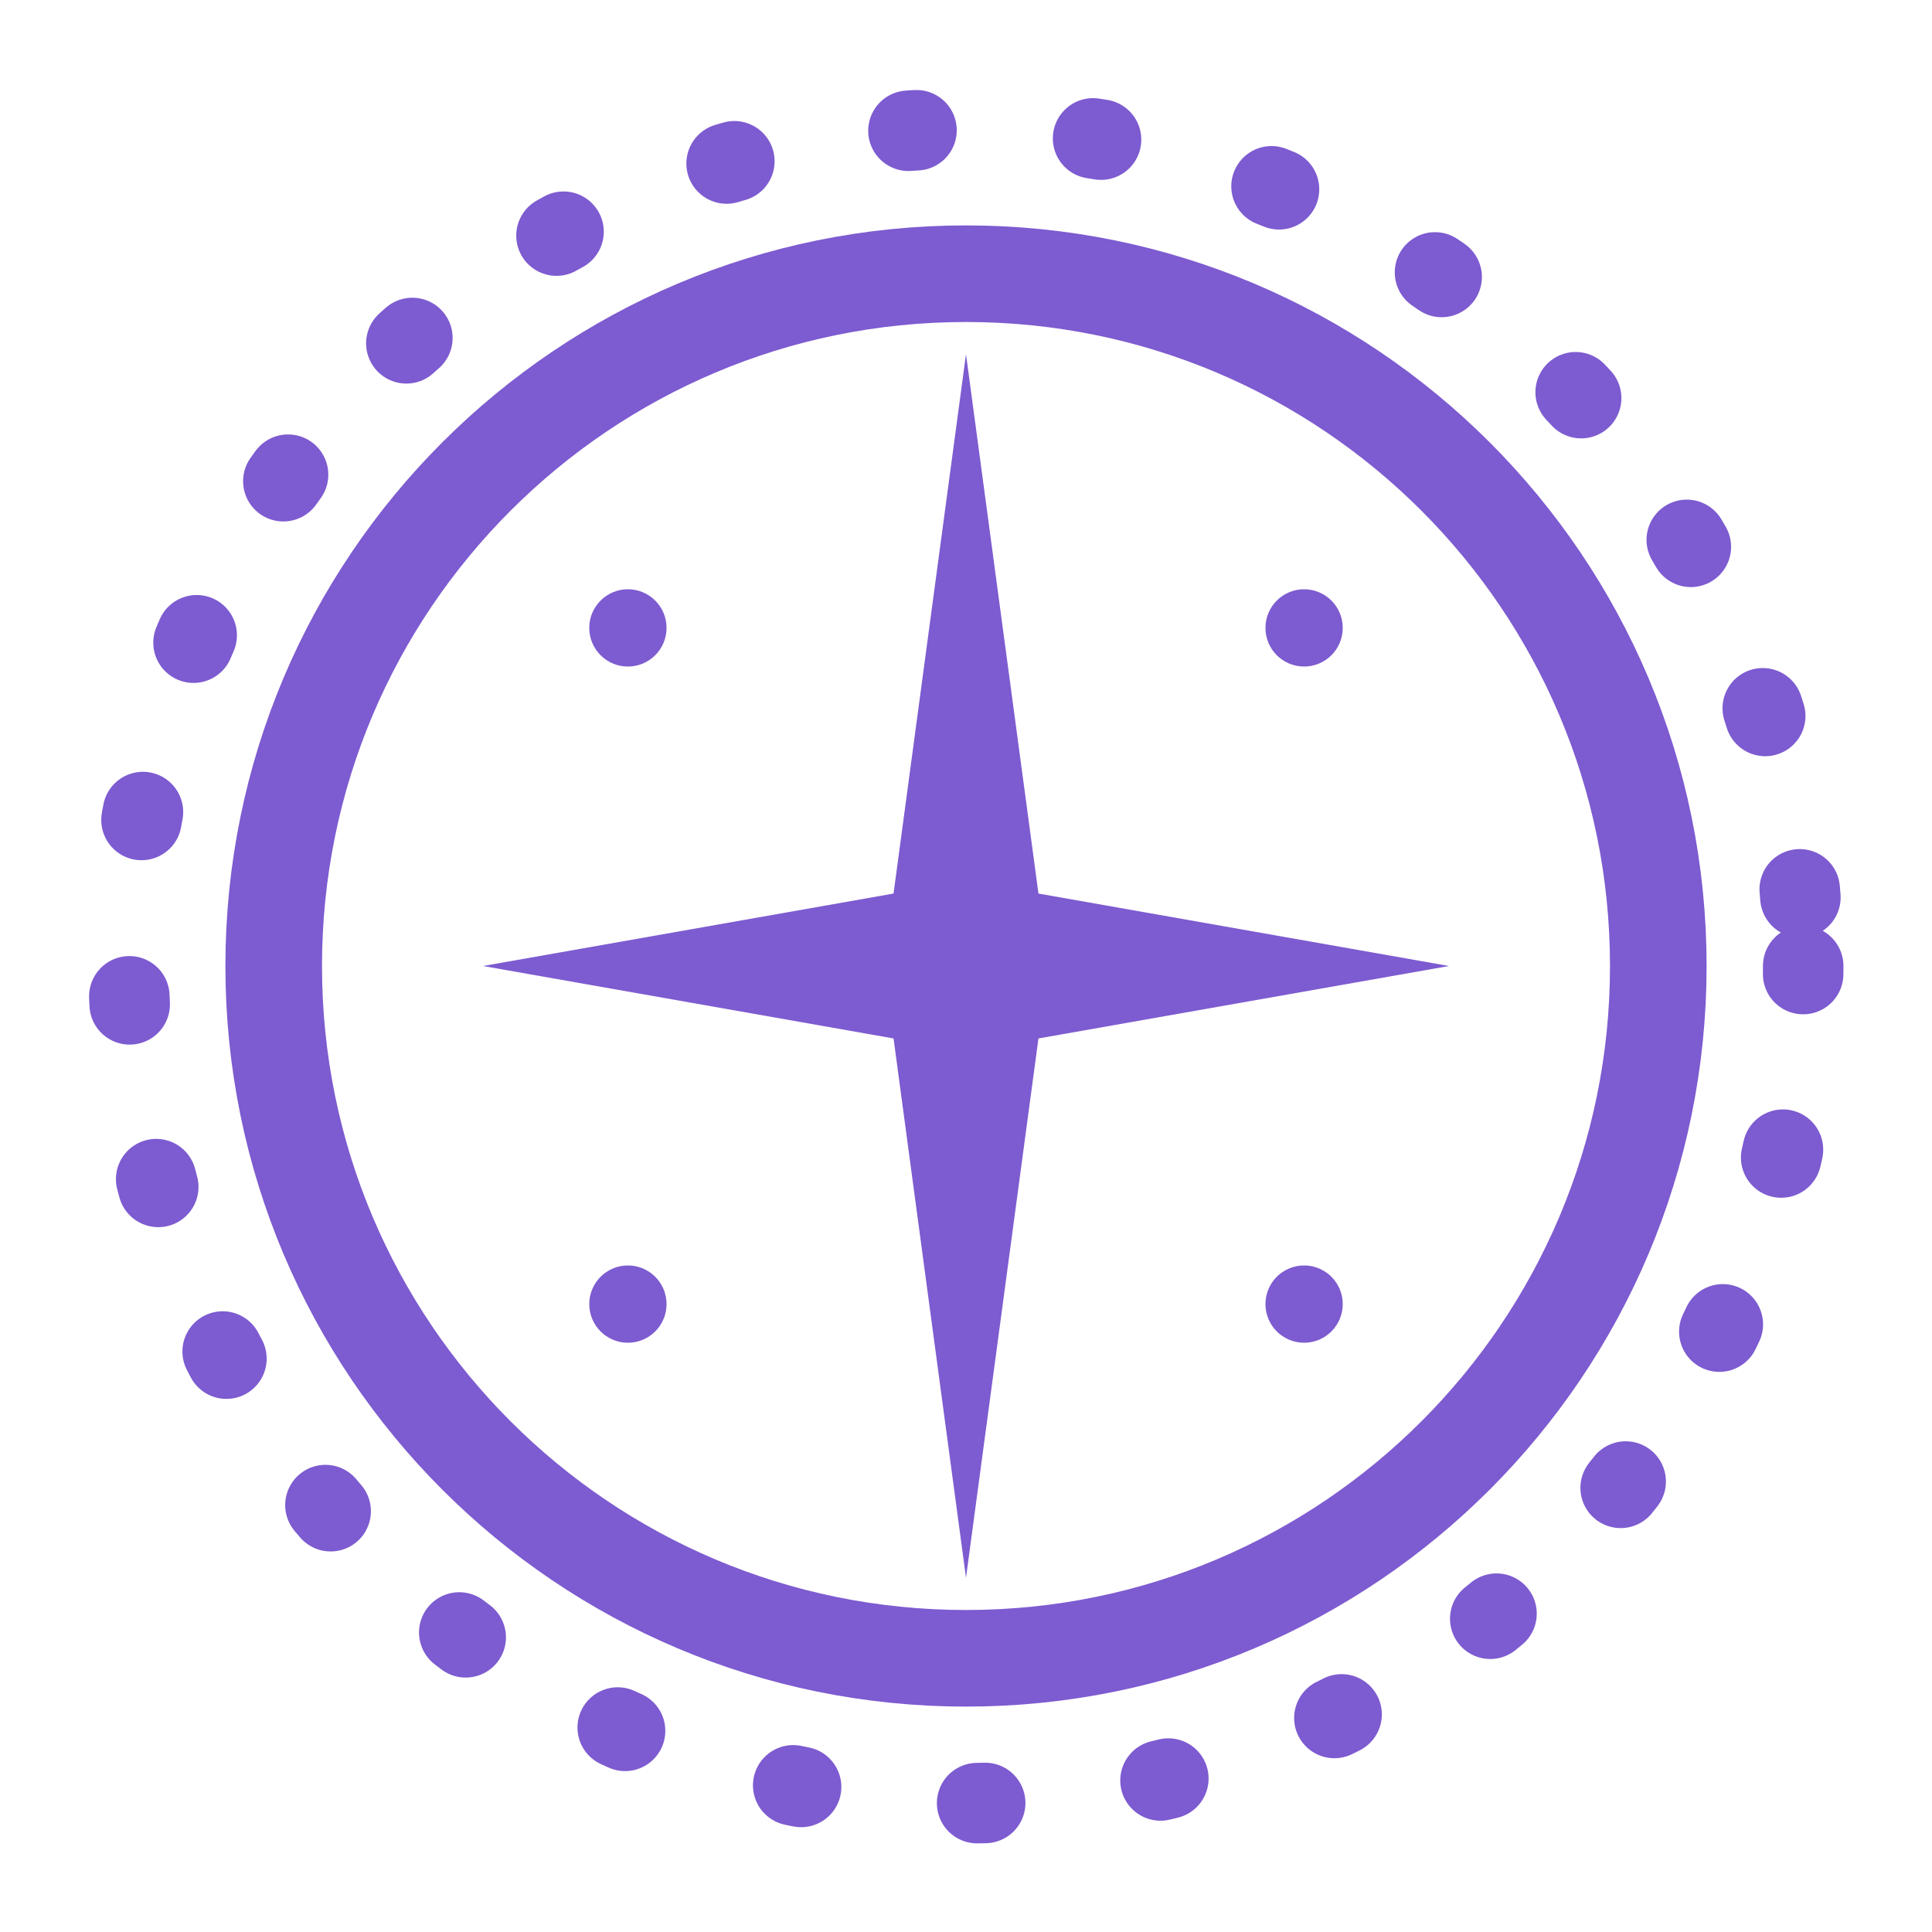
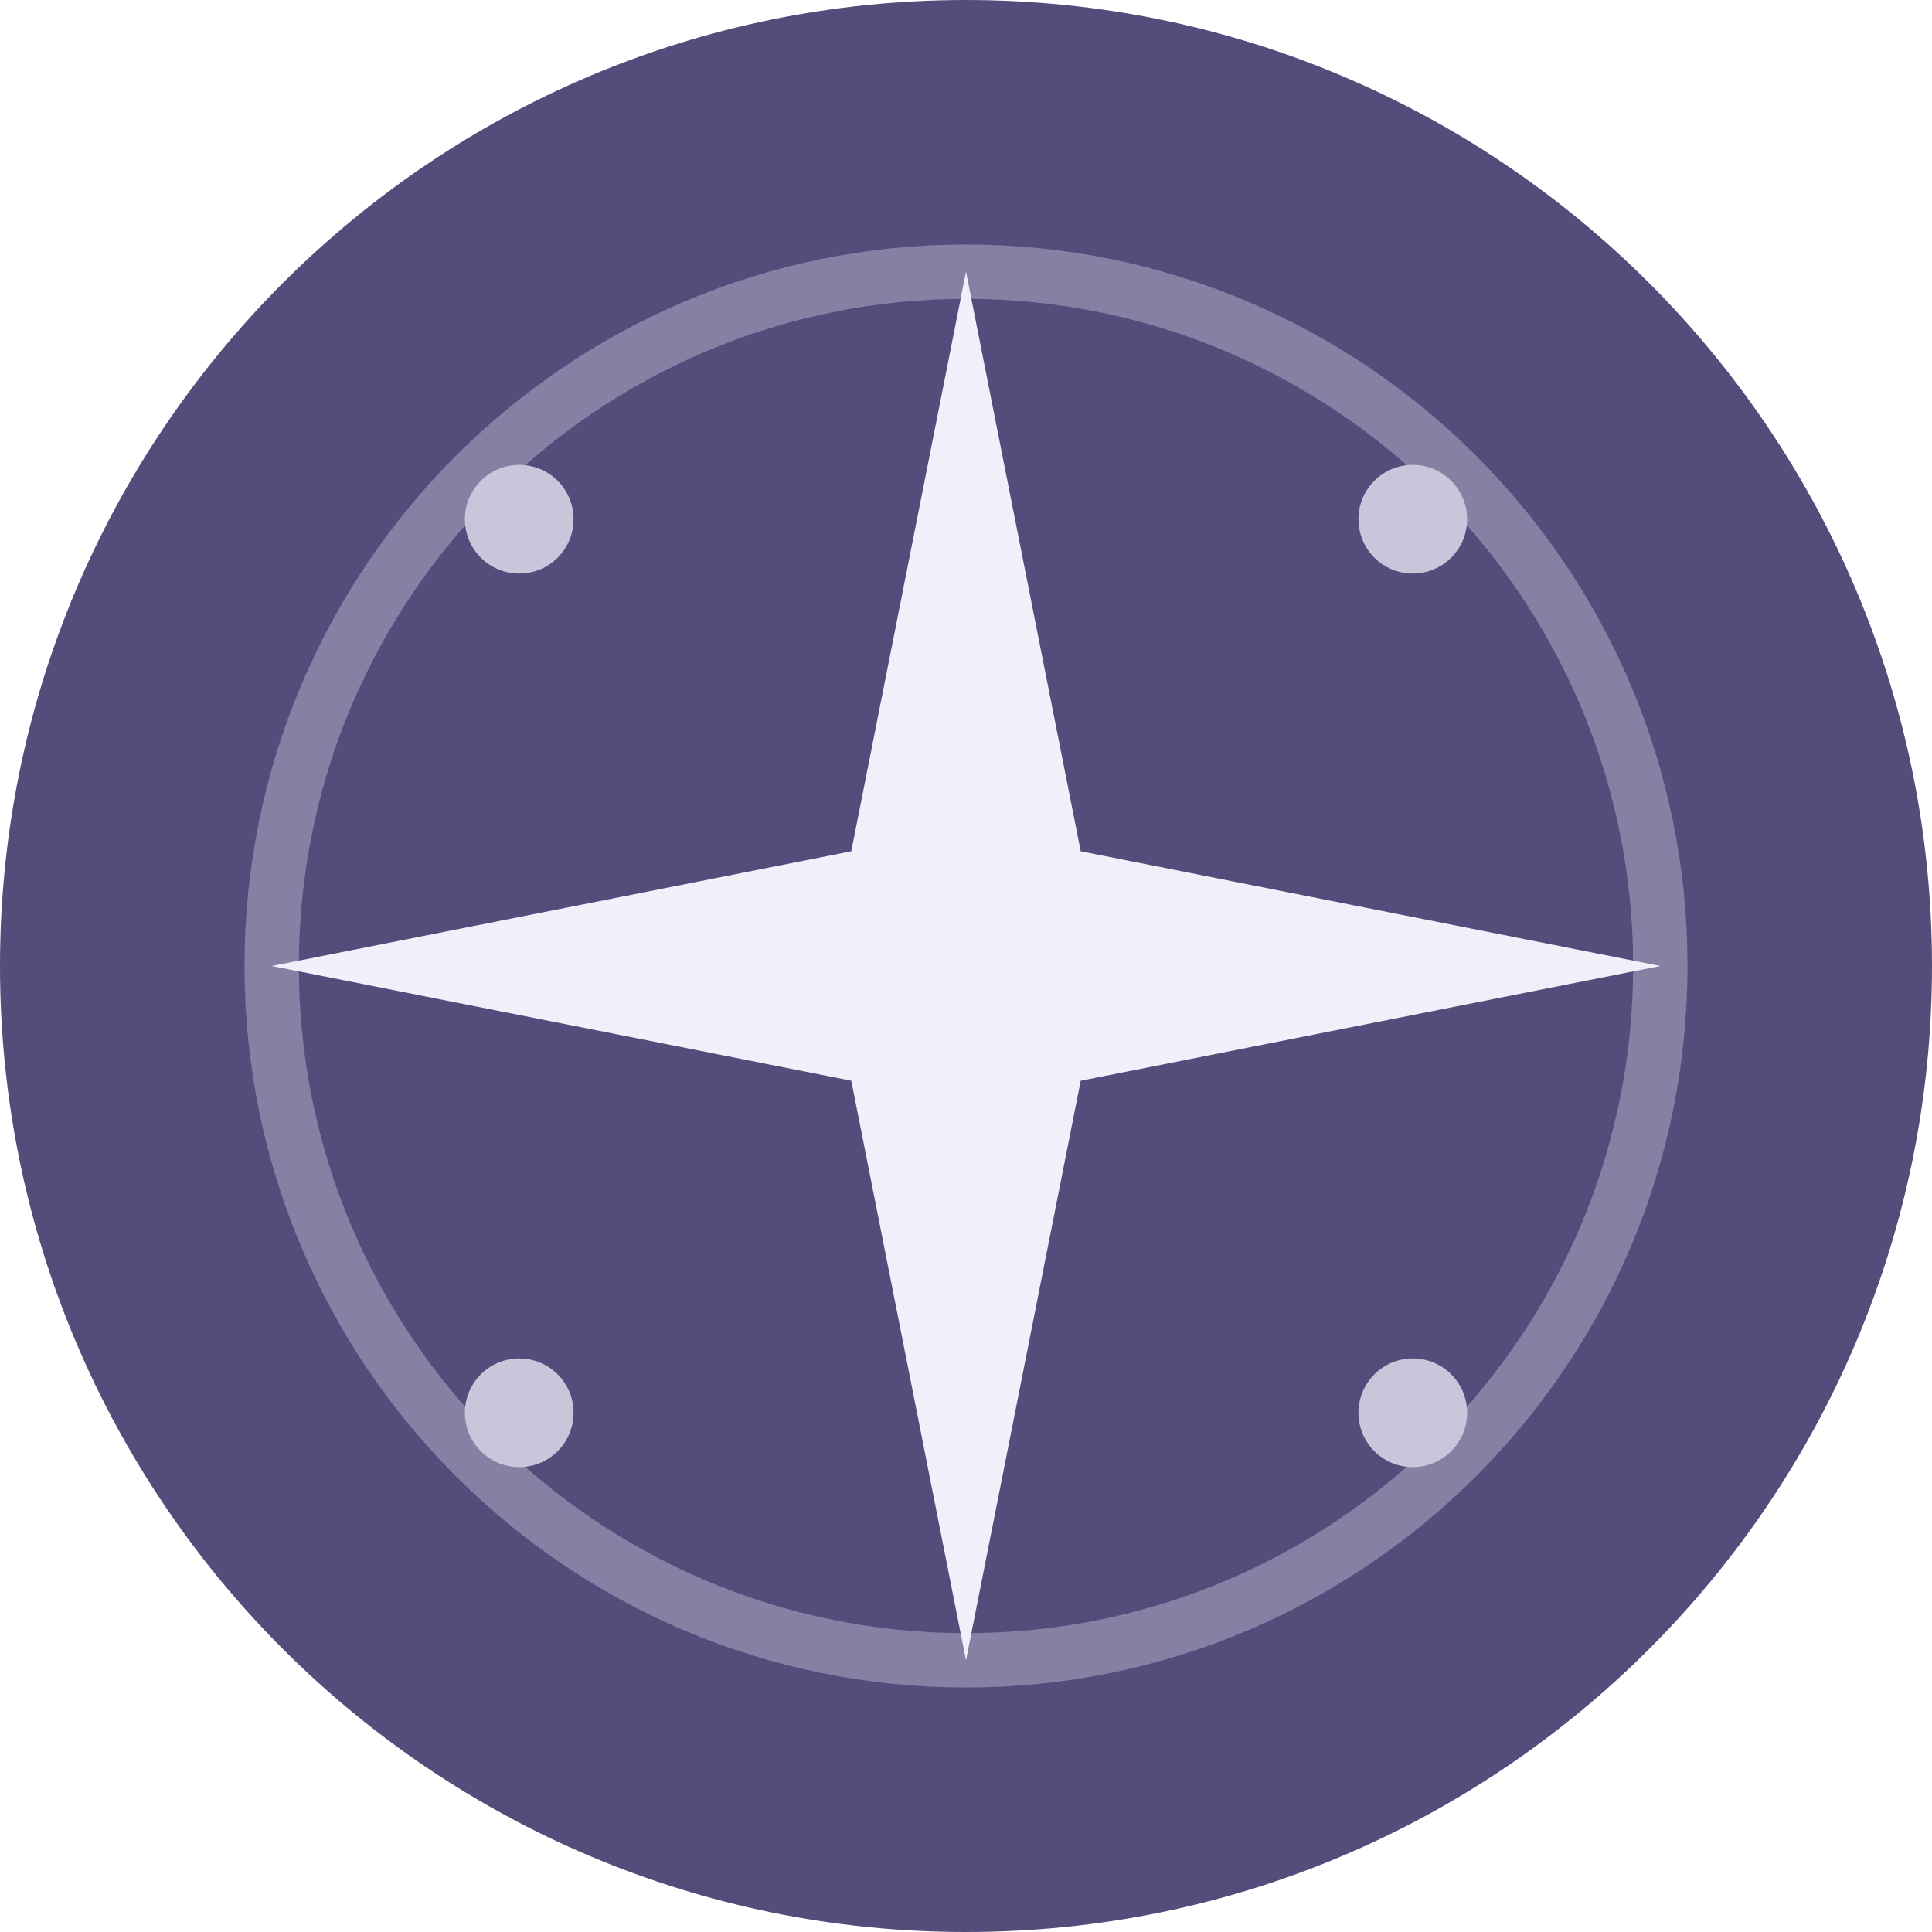
- <svg xmlns="http://www.w3.org/2000/svg" viewBox="0 0 120 120">
-   <circle cx="60" cy="60" r="43" fill="none" stroke="#7d5bd0" stroke-width="6" />
-   <circle cx="60" cy="60" r="52" fill="none" stroke="#7d5bd0" stroke-width="5" stroke-dasharray="0.5 11" stroke-linecap="round" />
-   <path d="M60,22 L64.5,55.5 L90,60 L64.5,64.5 L60,98 L55.5,64.5 L30,60 L55.5,55.5 Z" fill="#7d5bd0" />
-   <circle cx="81" cy="39" r="2.4" fill="#7d5bd0" />
-   <circle cx="81" cy="81" r="2.4" fill="#7d5bd0" />
-   <circle cx="39" cy="81" r="2.4" fill="#7d5bd0" />
-   <circle cx="39" cy="39" r="2.4" fill="#7d5bd0" />
+ <svg xmlns="http://www.w3.org/2000/svg" viewBox="0 0 32 32">
+   <circle cx="16" cy="16" r="16" fill="#544d7c" />
+   <circle cx="16" cy="16" r="11.5" fill="none" stroke="#8880a4" stroke-width="0.9" />
+   <path d="M16 4.5 L17.9 14.1 L27.5 16 L17.9 17.9 L16 27.5 L14.1 17.9 L4.5 16 L14.1 14.1 Z" fill="#f1eff9" />
+   <circle cx="23.4" cy="8.6" r="0.9" fill="#cbc5db" />
+   <circle cx="23.4" cy="23.4" r="0.9" fill="#cbc5db" />
+   <circle cx="8.6" cy="23.4" r="0.9" fill="#cbc5db" />
+   <circle cx="8.6" cy="8.6" r="0.9" fill="#cbc5db" />
</svg>
